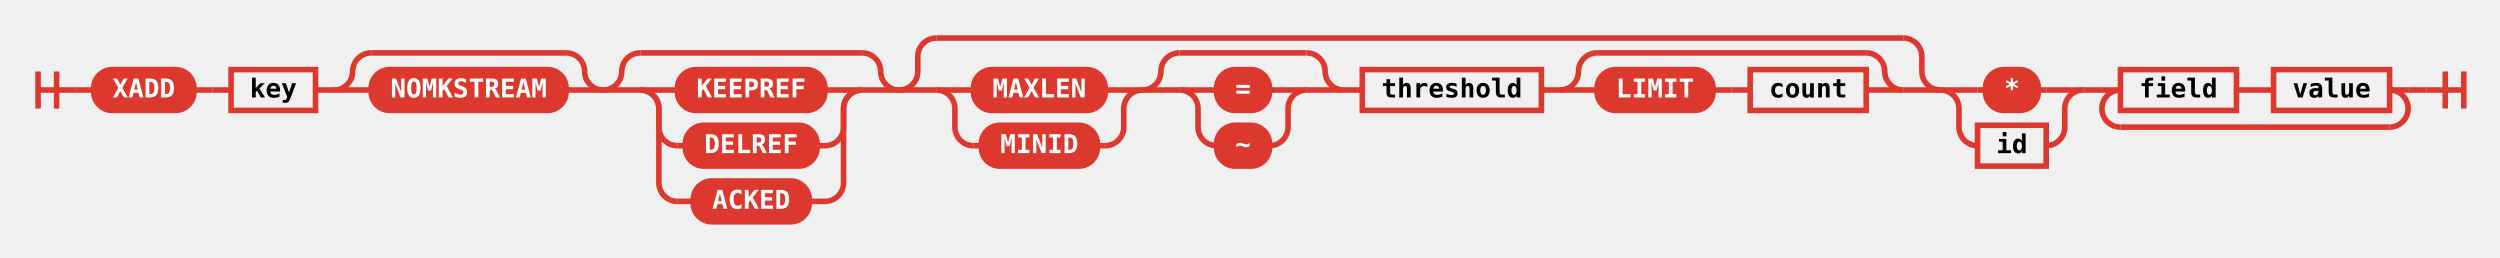
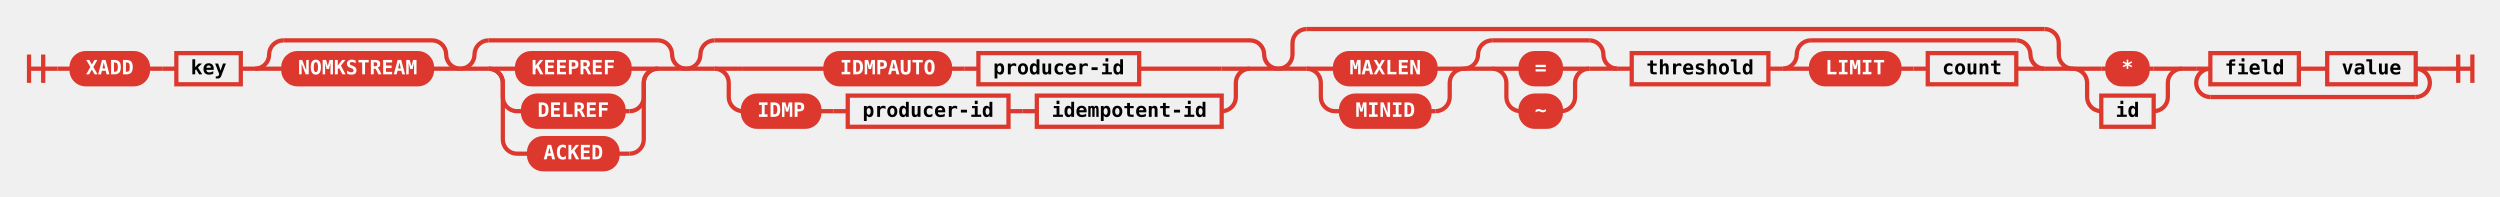
- <svg xmlns="http://www.w3.org/2000/svg" class="railroad-diagram" height="139" viewBox="0 0 1347.0 139" width="1347.0">
+ <svg xmlns="http://www.w3.org/2000/svg" class="railroad-diagram" height="139" viewBox="0 0 1765.0 139" width="1765.0">
  <defs>
    <style type="text/css">
svg.railroad-diagram { background-color: transparent; }
.terminal rect { fill: #DC382D !important; stroke: #DC382D !important; }
.terminal text { fill: white !important; font-weight: bold; }
.nonterminal rect { fill: none !important; stroke: #DC382D !important; stroke-width: 2; }
.nonterminal text { fill: #DC382D !important; font-weight: bold; }
path { stroke: #DC382D !important; stroke-width: 2; fill: none; }
circle { fill: #DC382D !important; stroke: #DC382D !important; }
</style>
  </defs>
  <g transform="translate(.5 .5)">
    <style>/*  */
	svg.railroad-diagram {
		background-color: transparent;
	}
	svg.railroad-diagram path {
		stroke-width:3;
		stroke: #DC382D;
		fill:rgba(0,0,0,0);
	}
	svg.railroad-diagram text {
		font:bold 14px monospace;
		text-anchor:middle;
	}
	svg.railroad-diagram text.label{
		text-anchor:start;
	}
	svg.railroad-diagram text.comment{
		font:italic 12px monospace;
	}
	svg.railroad-diagram rect{
		stroke-width:3;
		stroke: #DC382D;
		fill: none;
	}
	svg.railroad-diagram rect.group-box {
		stroke: #DC382D;
		stroke-dasharray: 10 5;
		fill: none;
	}

/*  */
</style>
    <g>
      <path d="M20 38v20m10 -20v20m-10 -10h20" />
    </g>
    <path d="M40 48h10" />
    <g>
      <path d="M50 48h0.0" />
-       <path d="M1297.0 48h0.0" />
+       <path d="M1715.0 48h0.0" />
      <g class="terminal ">
        <path d="M50.0 48h0.0" />
        <path d="M104.0 48h0.0" />
        <rect height="22" rx="10" ry="10" width="54.0" x="50.0" y="37" />
        <text x="77.0" y="52">XADD</text>
      </g>
      <path d="M104.0 48h10" />
      <path d="M114.0 48h10" />
      <g class="non-terminal ">
        <path d="M124.0 48h0.0" />
        <path d="M169.5 48h0.0" />
        <rect height="22" width="45.5" x="124.0" y="37" />
        <text x="146.75" y="52">key</text>
      </g>
      <path d="M169.5 48h10" />
      <g>
        <path d="M179.5 48h0.0" />
        <path d="M324.5 48h0.0" />
        <path d="M179.5 48a10 10 0 0 0 10 -10v0a10 10 0 0 1 10 -10" />
        <g>
          <path d="M199.5 28h105.0" />
        </g>
        <path d="M304.5 28a10 10 0 0 1 10 10v0a10 10 0 0 0 10 10" />
        <path d="M179.5 48h20" />
        <g class="terminal ">
          <path d="M199.5 48h0.0" />
          <path d="M304.5 48h0.0" />
          <rect height="22" rx="10" ry="10" width="105.0" x="199.5" y="37" />
          <text x="252.0" y="52">NOMKSTREAM</text>
        </g>
        <path d="M304.5 48h20" />
      </g>
      <g>
        <path d="M324.5 48h0.0" />
        <path d="M484.0 48h0.0" />
        <path d="M324.5 48a10 10 0 0 0 10 -10v0a10 10 0 0 1 10 -10" />
        <g>
          <path d="M344.5 28h119.5" />
        </g>
        <path d="M464.0 28a10 10 0 0 1 10 10v0a10 10 0 0 0 10 10" />
        <path d="M324.5 48h20" />
        <g>
          <path d="M344.5 48h0.0" />
          <path d="M464.0 48h0.0" />
          <path d="M344.5 48h20" />
          <g class="terminal ">
            <path d="M364.5 48h0.0" />
            <path d="M444.0 48h0.0" />
            <rect height="22" rx="10" ry="10" width="79.5" x="364.5" y="37" />
            <text x="404.25" y="52">KEEPREF</text>
          </g>
          <path d="M444.0 48h20" />
          <path d="M344.5 48a10 10 0 0 1 10 10v10a10 10 0 0 0 10 10" />
          <g class="terminal ">
            <path d="M364.5 78h4.25" />
            <path d="M439.75 78h4.25" />
            <rect height="22" rx="10" ry="10" width="71.0" x="368.75" y="67" />
            <text x="404.25" y="82">DELREF</text>
          </g>
          <path d="M444.0 78a10 10 0 0 0 10 -10v-10a10 10 0 0 1 10 -10" />
          <path d="M344.5 48a10 10 0 0 1 10 10v40a10 10 0 0 0 10 10" />
          <g class="terminal ">
            <path d="M364.5 108h8.5" />
            <path d="M435.5 108h8.5" />
            <rect height="22" rx="10" ry="10" width="62.5" x="373.0" y="97" />
            <text x="404.25" y="112">ACKED</text>
          </g>
          <path d="M444.0 108a10 10 0 0 0 10 -10v-40a10 10 0 0 1 10 -10" />
        </g>
        <path d="M464.0 48h20" />
      </g>
      <g>
        <path d="M484.0 48h0.0" />
-         <path d="M1045.0 48h0.0" />
-         <path d="M484.0 48a10 10 0 0 0 10 -10v-8a10 10 0 0 1 10 -10" />
-         <g>
-           <path d="M504.0 20h521.0" />
-         </g>
-         <path d="M1025.0 20a10 10 0 0 1 10 10v8a10 10 0 0 0 10 10" />
+         <path d="M902.0 48h0.0" />
+         <path d="M484.0 48a10 10 0 0 0 10 -10v0a10 10 0 0 1 10 -10" />
+         <g>
+           <path d="M504.0 28h378.0" />
+         </g>
+         <path d="M882.0 28a10 10 0 0 1 10 10v0a10 10 0 0 0 10 10" />
        <path d="M484.0 48h20" />
        <g>
          <path d="M504.0 48h0.0" />
-           <path d="M1025.0 48h0.0" />
-           <g>
-             <path d="M504.0 48h0.0" />
-             <path d="M615.0 48h0.0" />
-             <path d="M504.0 48h20" />
+           <path d="M882.0 48h0.0" />
+           <path d="M504.0 48h20" />
+           <g>
+             <path d="M524.0 48h58.25" />
+             <path d="M803.75 48h58.25" />
            <g class="terminal ">
-               <path d="M524.0 48h0.0" />
-               <path d="M595.0 48h0.0" />
-               <rect height="22" rx="10" ry="10" width="71.0" x="524.0" y="37" />
-               <text x="559.5" y="52">MAXLEN</text>
-             </g>
-             <path d="M595.0 48h20" />
-             <path d="M504.0 48a10 10 0 0 1 10 10v10a10 10 0 0 0 10 10" />
+               <path d="M582.25 48h0.0" />
+               <path d="M670.25 48h0.0" />
+               <rect height="22" rx="10" ry="10" width="88.0" x="582.25" y="37" />
+               <text x="626.25" y="52">IDMPAUTO</text>
+             </g>
+             <path d="M670.25 48h10" />
+             <path d="M680.25 48h10" />
+             <g class="non-terminal ">
+               <path d="M690.25 48h0.0" />
+               <path d="M803.75 48h0.0" />
+               <rect height="22" width="113.5" x="690.25" y="37" />
+               <text x="747.0" y="52">producer-id</text>
+             </g>
+           </g>
+           <path d="M862.0 48h20" />
+           <path d="M504.0 48a10 10 0 0 1 10 10v10a10 10 0 0 0 10 10" />
+           <g>
+             <path d="M524.0 78h0.0" />
+             <path d="M862.0 78h0.0" />
            <g class="terminal ">
-               <path d="M524.0 78h4.25" />
-               <path d="M590.75 78h4.25" />
-               <rect height="22" rx="10" ry="10" width="62.5" x="528.25" y="67" />
-               <text x="559.5" y="82">MINID</text>
-             </g>
-             <path d="M595.0 78a10 10 0 0 0 10 -10v-10a10 10 0 0 1 10 -10" />
-           </g>
-           <g>
-             <path d="M615.0 48h0.0" />
-             <path d="M723.5 48h0.0" />
-             <path d="M615.0 48a10 10 0 0 0 10 -10v0a10 10 0 0 1 10 -10" />
+               <path d="M524.0 78h0.0" />
+               <path d="M578.0 78h0.0" />
+               <rect height="22" rx="10" ry="10" width="54.0" x="524.0" y="67" />
+               <text x="551.0" y="82">IDMP</text>
+             </g>
+             <path d="M578.0 78h10" />
+             <path d="M588.0 78h10" />
+             <g class="non-terminal ">
+               <path d="M598.0 78h0.0" />
+               <path d="M711.5 78h0.0" />
+               <rect height="22" width="113.5" x="598.0" y="67" />
+               <text x="654.75" y="82">producer-id</text>
+             </g>
+             <path d="M711.5 78h10" />
+             <path d="M721.5 78h10" />
+             <g class="non-terminal ">
+               <path d="M731.5 78h0.0" />
+               <path d="M862.0 78h0.0" />
+               <rect height="22" width="130.5" x="731.5" y="67" />
+               <text x="796.75" y="82">idempotent-id</text>
+             </g>
+           </g>
+           <path d="M862.0 78a10 10 0 0 0 10 -10v-10a10 10 0 0 1 10 -10" />
+         </g>
+         <path d="M882.0 48h20" />
+       </g>
+       <g>
+         <path d="M902.0 48h0.0" />
+         <path d="M1463.0 48h0.0" />
+         <path d="M902.0 48a10 10 0 0 0 10 -10v-8a10 10 0 0 1 10 -10" />
+         <g>
+           <path d="M922.0 20h521.0" />
+         </g>
+         <path d="M1443.0 20a10 10 0 0 1 10 10v8a10 10 0 0 0 10 10" />
+         <path d="M902.0 48h20" />
+         <g>
+           <path d="M922.0 48h0.0" />
+           <path d="M1443.0 48h0.0" />
+           <g>
+             <path d="M922.0 48h0.0" />
+             <path d="M1033.0 48h0.0" />
+             <path d="M922.0 48h20" />
+             <g class="terminal ">
+               <path d="M942.0 48h0.0" />
+               <path d="M1013.0 48h0.0" />
+               <rect height="22" rx="10" ry="10" width="71.0" x="942.0" y="37" />
+               <text x="977.5" y="52">MAXLEN</text>
+             </g>
+             <path d="M1013.0 48h20" />
+             <path d="M922.0 48a10 10 0 0 1 10 10v10a10 10 0 0 0 10 10" />
+             <g class="terminal ">
+               <path d="M942.0 78h4.25" />
+               <path d="M1008.75 78h4.25" />
+               <rect height="22" rx="10" ry="10" width="62.5" x="946.25" y="67" />
+               <text x="977.5" y="82">MINID</text>
+             </g>
+             <path d="M1013.0 78a10 10 0 0 0 10 -10v-10a10 10 0 0 1 10 -10" />
+           </g>
+           <g>
+             <path d="M1033.0 48h0.0" />
+             <path d="M1141.5 48h0.0" />
+             <path d="M1033.0 48a10 10 0 0 0 10 -10v0a10 10 0 0 1 10 -10" />
            <g>
-               <path d="M635.0 28h68.5" />
-             </g>
-             <path d="M703.5 28a10 10 0 0 1 10 10v0a10 10 0 0 0 10 10" />
-             <path d="M615.0 48h20" />
+               <path d="M1053.0 28h68.5" />
+             </g>
+             <path d="M1121.5 28a10 10 0 0 1 10 10v0a10 10 0 0 0 10 10" />
+             <path d="M1033.0 48h20" />
            <g>
-               <path d="M635.0 48h0.0" />
-               <path d="M703.5 48h0.0" />
-               <path d="M635.0 48h20" />
+               <path d="M1053.0 48h0.0" />
+               <path d="M1121.5 48h0.0" />
+               <path d="M1053.0 48h20" />
              <g class="terminal ">
-                 <path d="M655.0 48h0.0" />
-                 <path d="M683.5 48h0.0" />
-                 <rect height="22" rx="10" ry="10" width="28.5" x="655.0" y="37" />
-                 <text x="669.25" y="52">=</text>
+                 <path d="M1073.0 48h0.0" />
+                 <path d="M1101.5 48h0.0" />
+                 <rect height="22" rx="10" ry="10" width="28.5" x="1073.0" y="37" />
+                 <text x="1087.25" y="52">=</text>
              </g>
-               <path d="M683.5 48h20" />
-               <path d="M635.0 48a10 10 0 0 1 10 10v10a10 10 0 0 0 10 10" />
+               <path d="M1101.5 48h20" />
+               <path d="M1053.0 48a10 10 0 0 1 10 10v10a10 10 0 0 0 10 10" />
              <g class="terminal ">
-                 <path d="M655.0 78h0.0" />
-                 <path d="M683.5 78h0.0" />
-                 <rect height="22" rx="10" ry="10" width="28.5" x="655.0" y="67" />
-                 <text x="669.25" y="82">~</text>
+                 <path d="M1073.0 78h0.0" />
+                 <path d="M1101.5 78h0.0" />
+                 <rect height="22" rx="10" ry="10" width="28.5" x="1073.0" y="67" />
+                 <text x="1087.25" y="82">~</text>
              </g>
-               <path d="M683.5 78a10 10 0 0 0 10 -10v-10a10 10 0 0 1 10 -10" />
-             </g>
-             <path d="M703.5 48h20" />
-           </g>
-           <path d="M723.5 48h10" />
+               <path d="M1101.5 78a10 10 0 0 0 10 -10v-10a10 10 0 0 1 10 -10" />
+             </g>
+             <path d="M1121.5 48h20" />
+           </g>
+           <path d="M1141.5 48h10" />
          <g class="non-terminal ">
-             <path d="M733.5 48h0.0" />
-             <path d="M830.0 48h0.0" />
-             <rect height="22" width="96.5" x="733.5" y="37" />
-             <text x="781.75" y="52">threshold</text>
-           </g>
-           <path d="M830.0 48h10" />
-           <g>
-             <path d="M840.0 48h0.0" />
-             <path d="M1025.0 48h0.0" />
-             <path d="M840.0 48a10 10 0 0 0 10 -10v0a10 10 0 0 1 10 -10" />
+             <path d="M1151.5 48h0.0" />
+             <path d="M1248.0 48h0.0" />
+             <rect height="22" width="96.5" x="1151.5" y="37" />
+             <text x="1199.75" y="52">threshold</text>
+           </g>
+           <path d="M1248.0 48h10" />
+           <g>
+             <path d="M1258.0 48h0.0" />
+             <path d="M1443.0 48h0.0" />
+             <path d="M1258.0 48a10 10 0 0 0 10 -10v0a10 10 0 0 1 10 -10" />
            <g>
-               <path d="M860.0 28h145.0" />
-             </g>
-             <path d="M1005.0 28a10 10 0 0 1 10 10v0a10 10 0 0 0 10 10" />
-             <path d="M840.0 48h20" />
+               <path d="M1278.0 28h145.0" />
+             </g>
+             <path d="M1423.0 28a10 10 0 0 1 10 10v0a10 10 0 0 0 10 10" />
+             <path d="M1258.0 48h20" />
            <g>
-               <path d="M860.0 48h0.0" />
-               <path d="M1005.0 48h0.0" />
+               <path d="M1278.0 48h0.0" />
+               <path d="M1423.0 48h0.0" />
              <g class="terminal ">
-                 <path d="M860.0 48h0.0" />
-                 <path d="M922.5 48h0.0" />
-                 <rect height="22" rx="10" ry="10" width="62.5" x="860.0" y="37" />
-                 <text x="891.25" y="52">LIMIT</text>
+                 <path d="M1278.0 48h0.0" />
+                 <path d="M1340.5 48h0.0" />
+                 <rect height="22" rx="10" ry="10" width="62.5" x="1278.0" y="37" />
+                 <text x="1309.25" y="52">LIMIT</text>
              </g>
-               <path d="M922.5 48h10" />
-               <path d="M932.5 48h10" />
+               <path d="M1340.5 48h10" />
+               <path d="M1350.5 48h10" />
              <g class="non-terminal ">
-                 <path d="M942.5 48h0.0" />
-                 <path d="M1005.0 48h0.0" />
-                 <rect height="22" width="62.5" x="942.5" y="37" />
-                 <text x="973.75" y="52">count</text>
+                 <path d="M1360.5 48h0.0" />
+                 <path d="M1423.0 48h0.0" />
+                 <rect height="22" width="62.5" x="1360.5" y="37" />
+                 <text x="1391.75" y="52">count</text>
              </g>
            </g>
-             <path d="M1005.0 48h20" />
-           </g>
-         </g>
-         <path d="M1025.0 48h20" />
-       </g>
-       <g>
-         <path d="M1045.0 48h0.0" />
-         <path d="M1122.0 48h0.0" />
-         <path d="M1045.0 48h20" />
+             <path d="M1423.0 48h20" />
+           </g>
+         </g>
+         <path d="M1443.0 48h20" />
+       </g>
+       <g>
+         <path d="M1463.0 48h0.0" />
+         <path d="M1540.0 48h0.0" />
+         <path d="M1463.0 48h20" />
        <g class="terminal ">
-           <path d="M1065.0 48h4.25" />
-           <path d="M1097.75 48h4.25" />
-           <rect height="22" rx="10" ry="10" width="28.5" x="1069.25" y="37" />
-           <text x="1083.5" y="52">*</text>
-         </g>
-         <path d="M1102.0 48h20" />
-         <path d="M1045.0 48a10 10 0 0 1 10 10v10a10 10 0 0 0 10 10" />
+           <path d="M1483.0 48h4.25" />
+           <path d="M1515.75 48h4.25" />
+           <rect height="22" rx="10" ry="10" width="28.5" x="1487.25" y="37" />
+           <text x="1501.5" y="52">*</text>
+         </g>
+         <path d="M1520.0 48h20" />
+         <path d="M1463.0 48a10 10 0 0 1 10 10v10a10 10 0 0 0 10 10" />
        <g class="non-terminal ">
-           <path d="M1065.0 78h0.0" />
-           <path d="M1102.0 78h0.0" />
-           <rect height="22" width="37.0" x="1065.0" y="67" />
-           <text x="1083.5" y="82">id</text>
-         </g>
-         <path d="M1102.0 78a10 10 0 0 0 10 -10v-10a10 10 0 0 1 10 -10" />
-       </g>
-       <path d="M1122.0 48h10" />
-       <g>
-         <path d="M1132.0 48h0.0" />
-         <path d="M1297.0 48h0.0" />
-         <path d="M1132.0 48h10" />
-         <g>
-           <path d="M1142.0 48h0.0" />
-           <path d="M1287.0 48h0.0" />
+           <path d="M1483.0 78h0.0" />
+           <path d="M1520.0 78h0.0" />
+           <rect height="22" width="37.0" x="1483.0" y="67" />
+           <text x="1501.5" y="82">id</text>
+         </g>
+         <path d="M1520.0 78a10 10 0 0 0 10 -10v-10a10 10 0 0 1 10 -10" />
+       </g>
+       <path d="M1540.0 48h10" />
+       <g>
+         <path d="M1550.0 48h0.0" />
+         <path d="M1715.0 48h0.0" />
+         <path d="M1550.0 48h10" />
+         <g>
+           <path d="M1560.0 48h0.0" />
+           <path d="M1705.0 48h0.0" />
          <g class="non-terminal ">
-             <path d="M1142.0 48h0.0" />
-             <path d="M1204.5 48h0.0" />
-             <rect height="22" width="62.5" x="1142.0" y="37" />
-             <text x="1173.25" y="52">field</text>
-           </g>
-           <path d="M1204.5 48h10" />
-           <path d="M1214.5 48h10" />
+             <path d="M1560.0 48h0.0" />
+             <path d="M1622.5 48h0.0" />
+             <rect height="22" width="62.5" x="1560.0" y="37" />
+             <text x="1591.25" y="52">field</text>
+           </g>
+           <path d="M1622.5 48h10" />
+           <path d="M1632.5 48h10" />
          <g class="non-terminal ">
-             <path d="M1224.5 48h0.0" />
-             <path d="M1287.0 48h0.0" />
-             <rect height="22" width="62.5" x="1224.5" y="37" />
-             <text x="1255.75" y="52">value</text>
-           </g>
-         </g>
-         <path d="M1287.0 48h10" />
-         <path d="M1142.0 48a10 10 0 0 0 -10 10v0a10 10 0 0 0 10 10" />
-         <g>
-           <path d="M1142.0 68h145.0" />
-         </g>
-         <path d="M1287.0 68a10 10 0 0 0 10 -10v0a10 10 0 0 0 -10 -10" />
+             <path d="M1642.5 48h0.0" />
+             <path d="M1705.0 48h0.0" />
+             <rect height="22" width="62.5" x="1642.5" y="37" />
+             <text x="1673.75" y="52">value</text>
+           </g>
+         </g>
+         <path d="M1705.0 48h10" />
+         <path d="M1560.0 48a10 10 0 0 0 -10 10v0a10 10 0 0 0 10 10" />
+         <g>
+           <path d="M1560.0 68h145.0" />
+         </g>
+         <path d="M1705.0 68a10 10 0 0 0 10 -10v0a10 10 0 0 0 -10 -10" />
      </g>
    </g>
-     <path d="M1297.0 48h10" />
-     <path d="M 1307.0 48 h 20 m -10 -10 v 20 m 10 -20 v 20" />
+     <path d="M1715.0 48h10" />
+     <path d="M 1725.0 48 h 20 m -10 -10 v 20 m 10 -20 v 20" />
  </g>
</svg>
